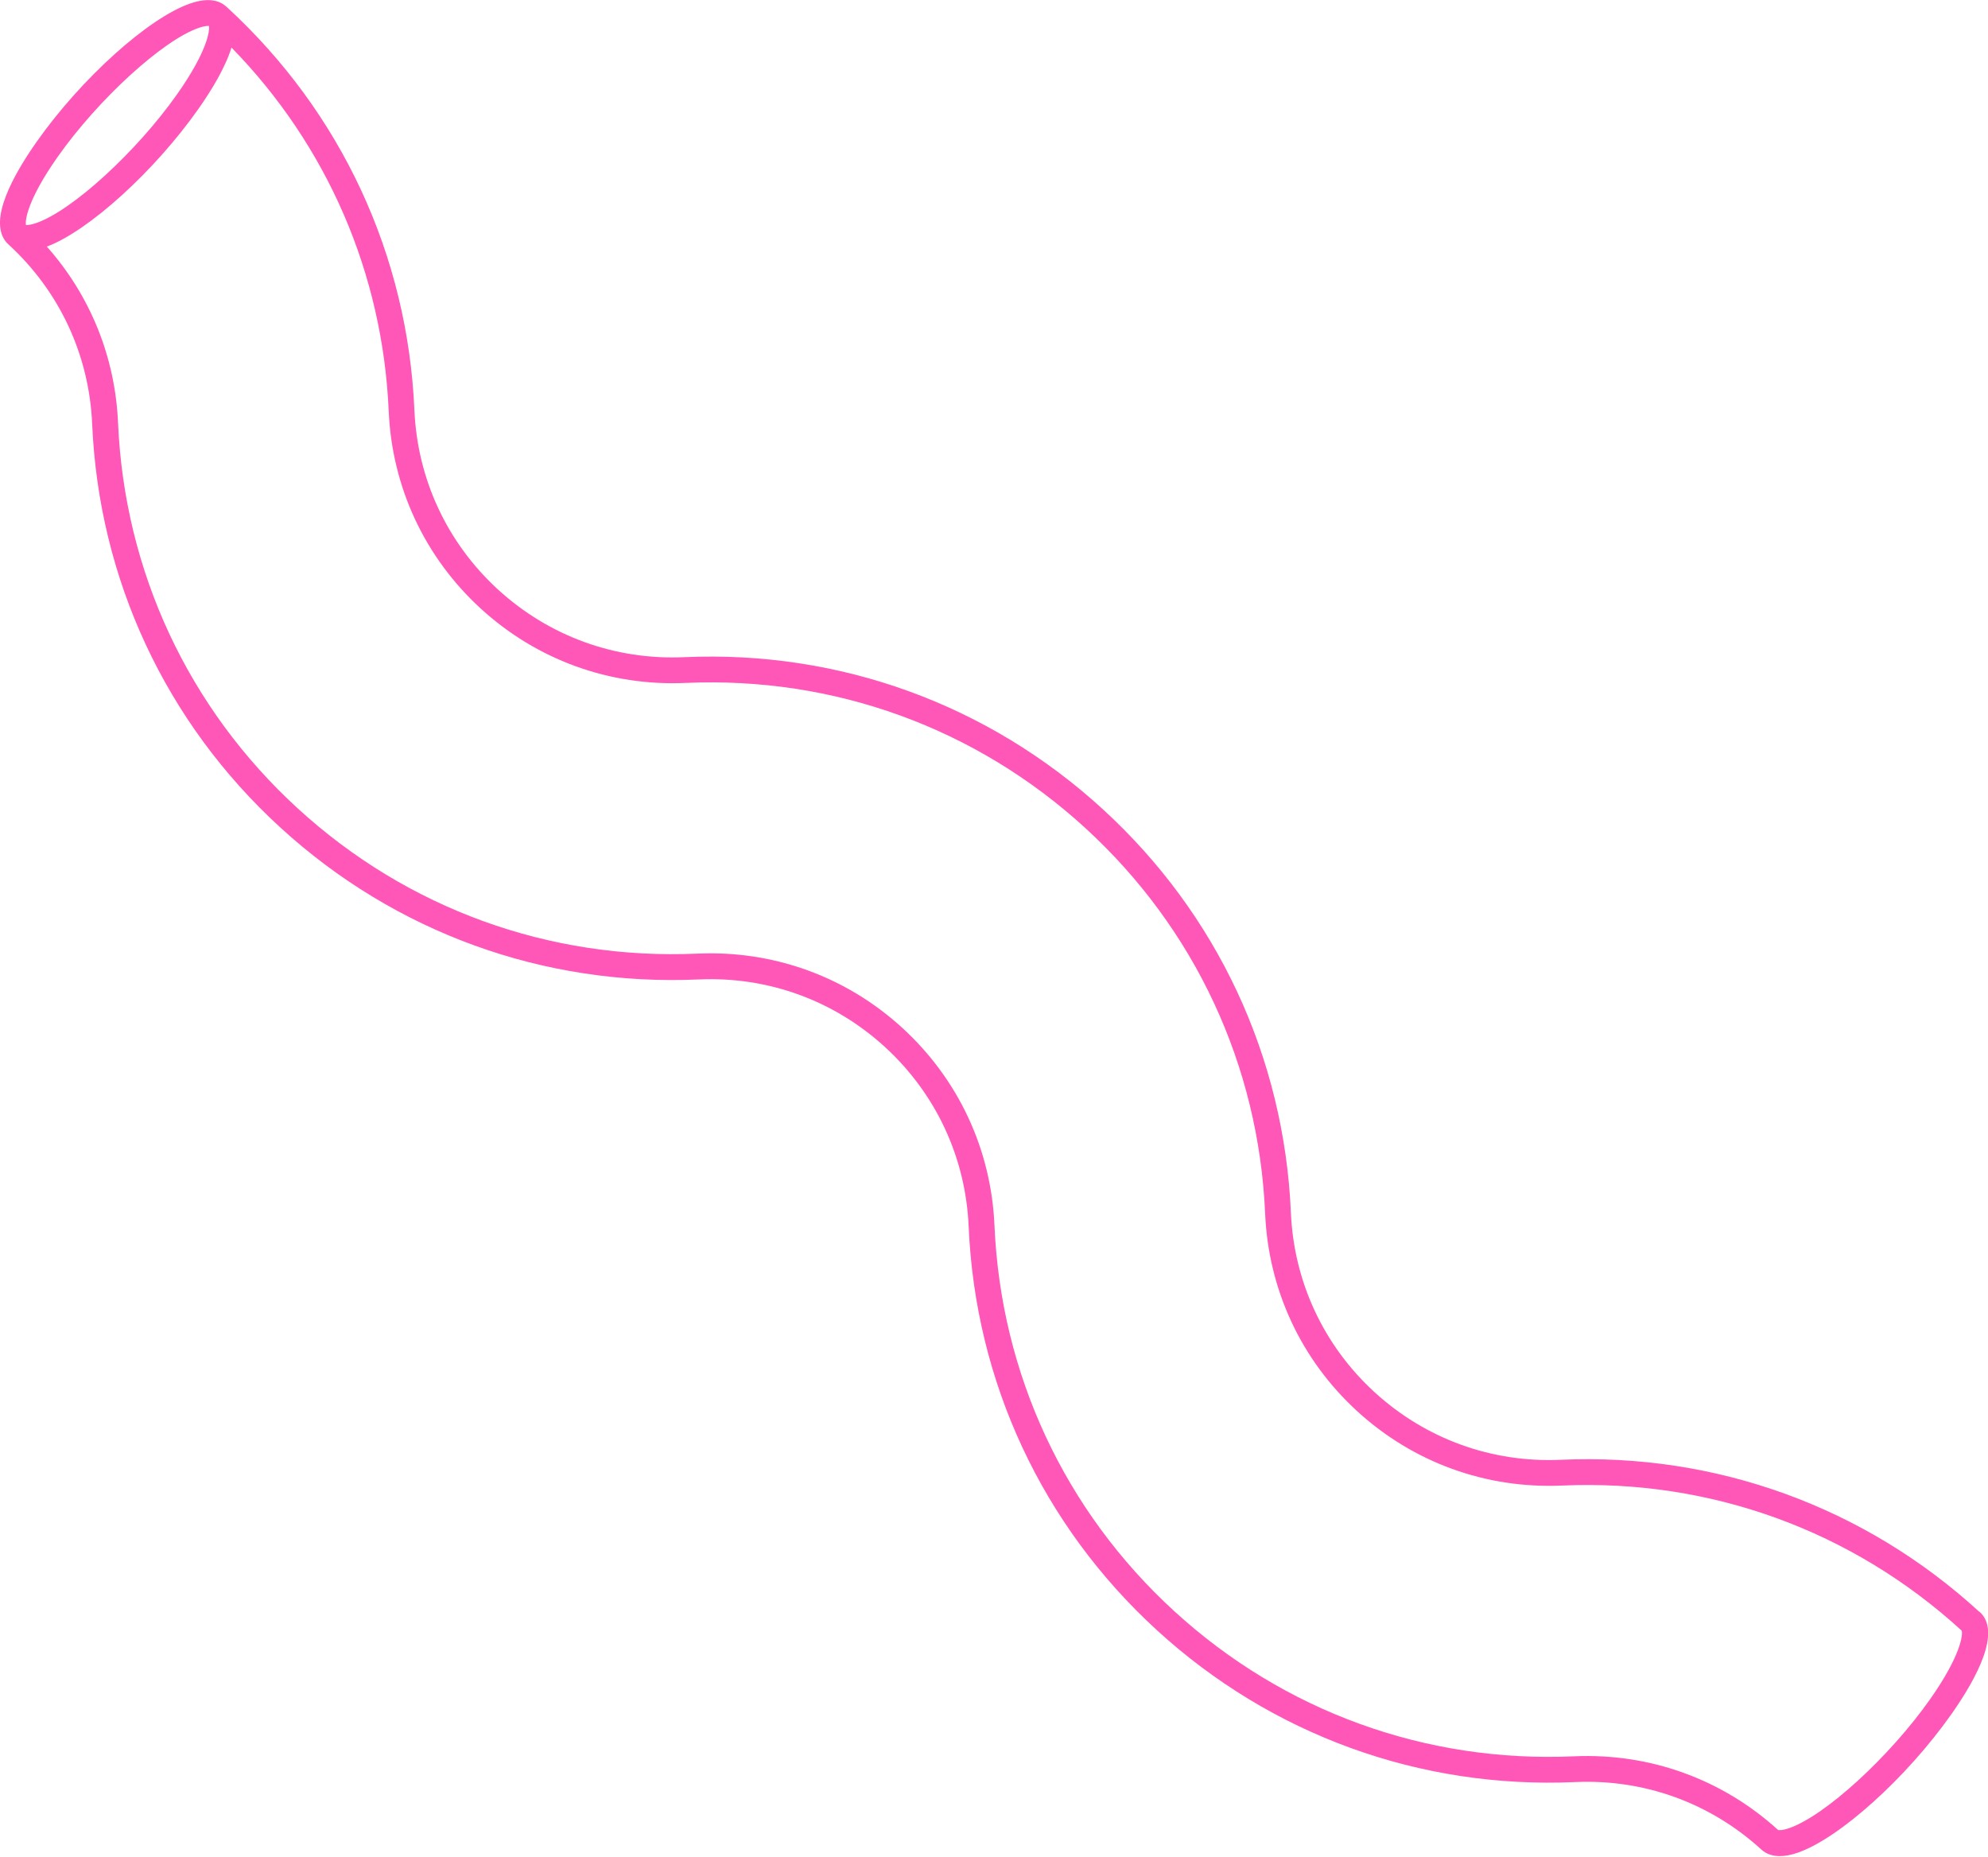
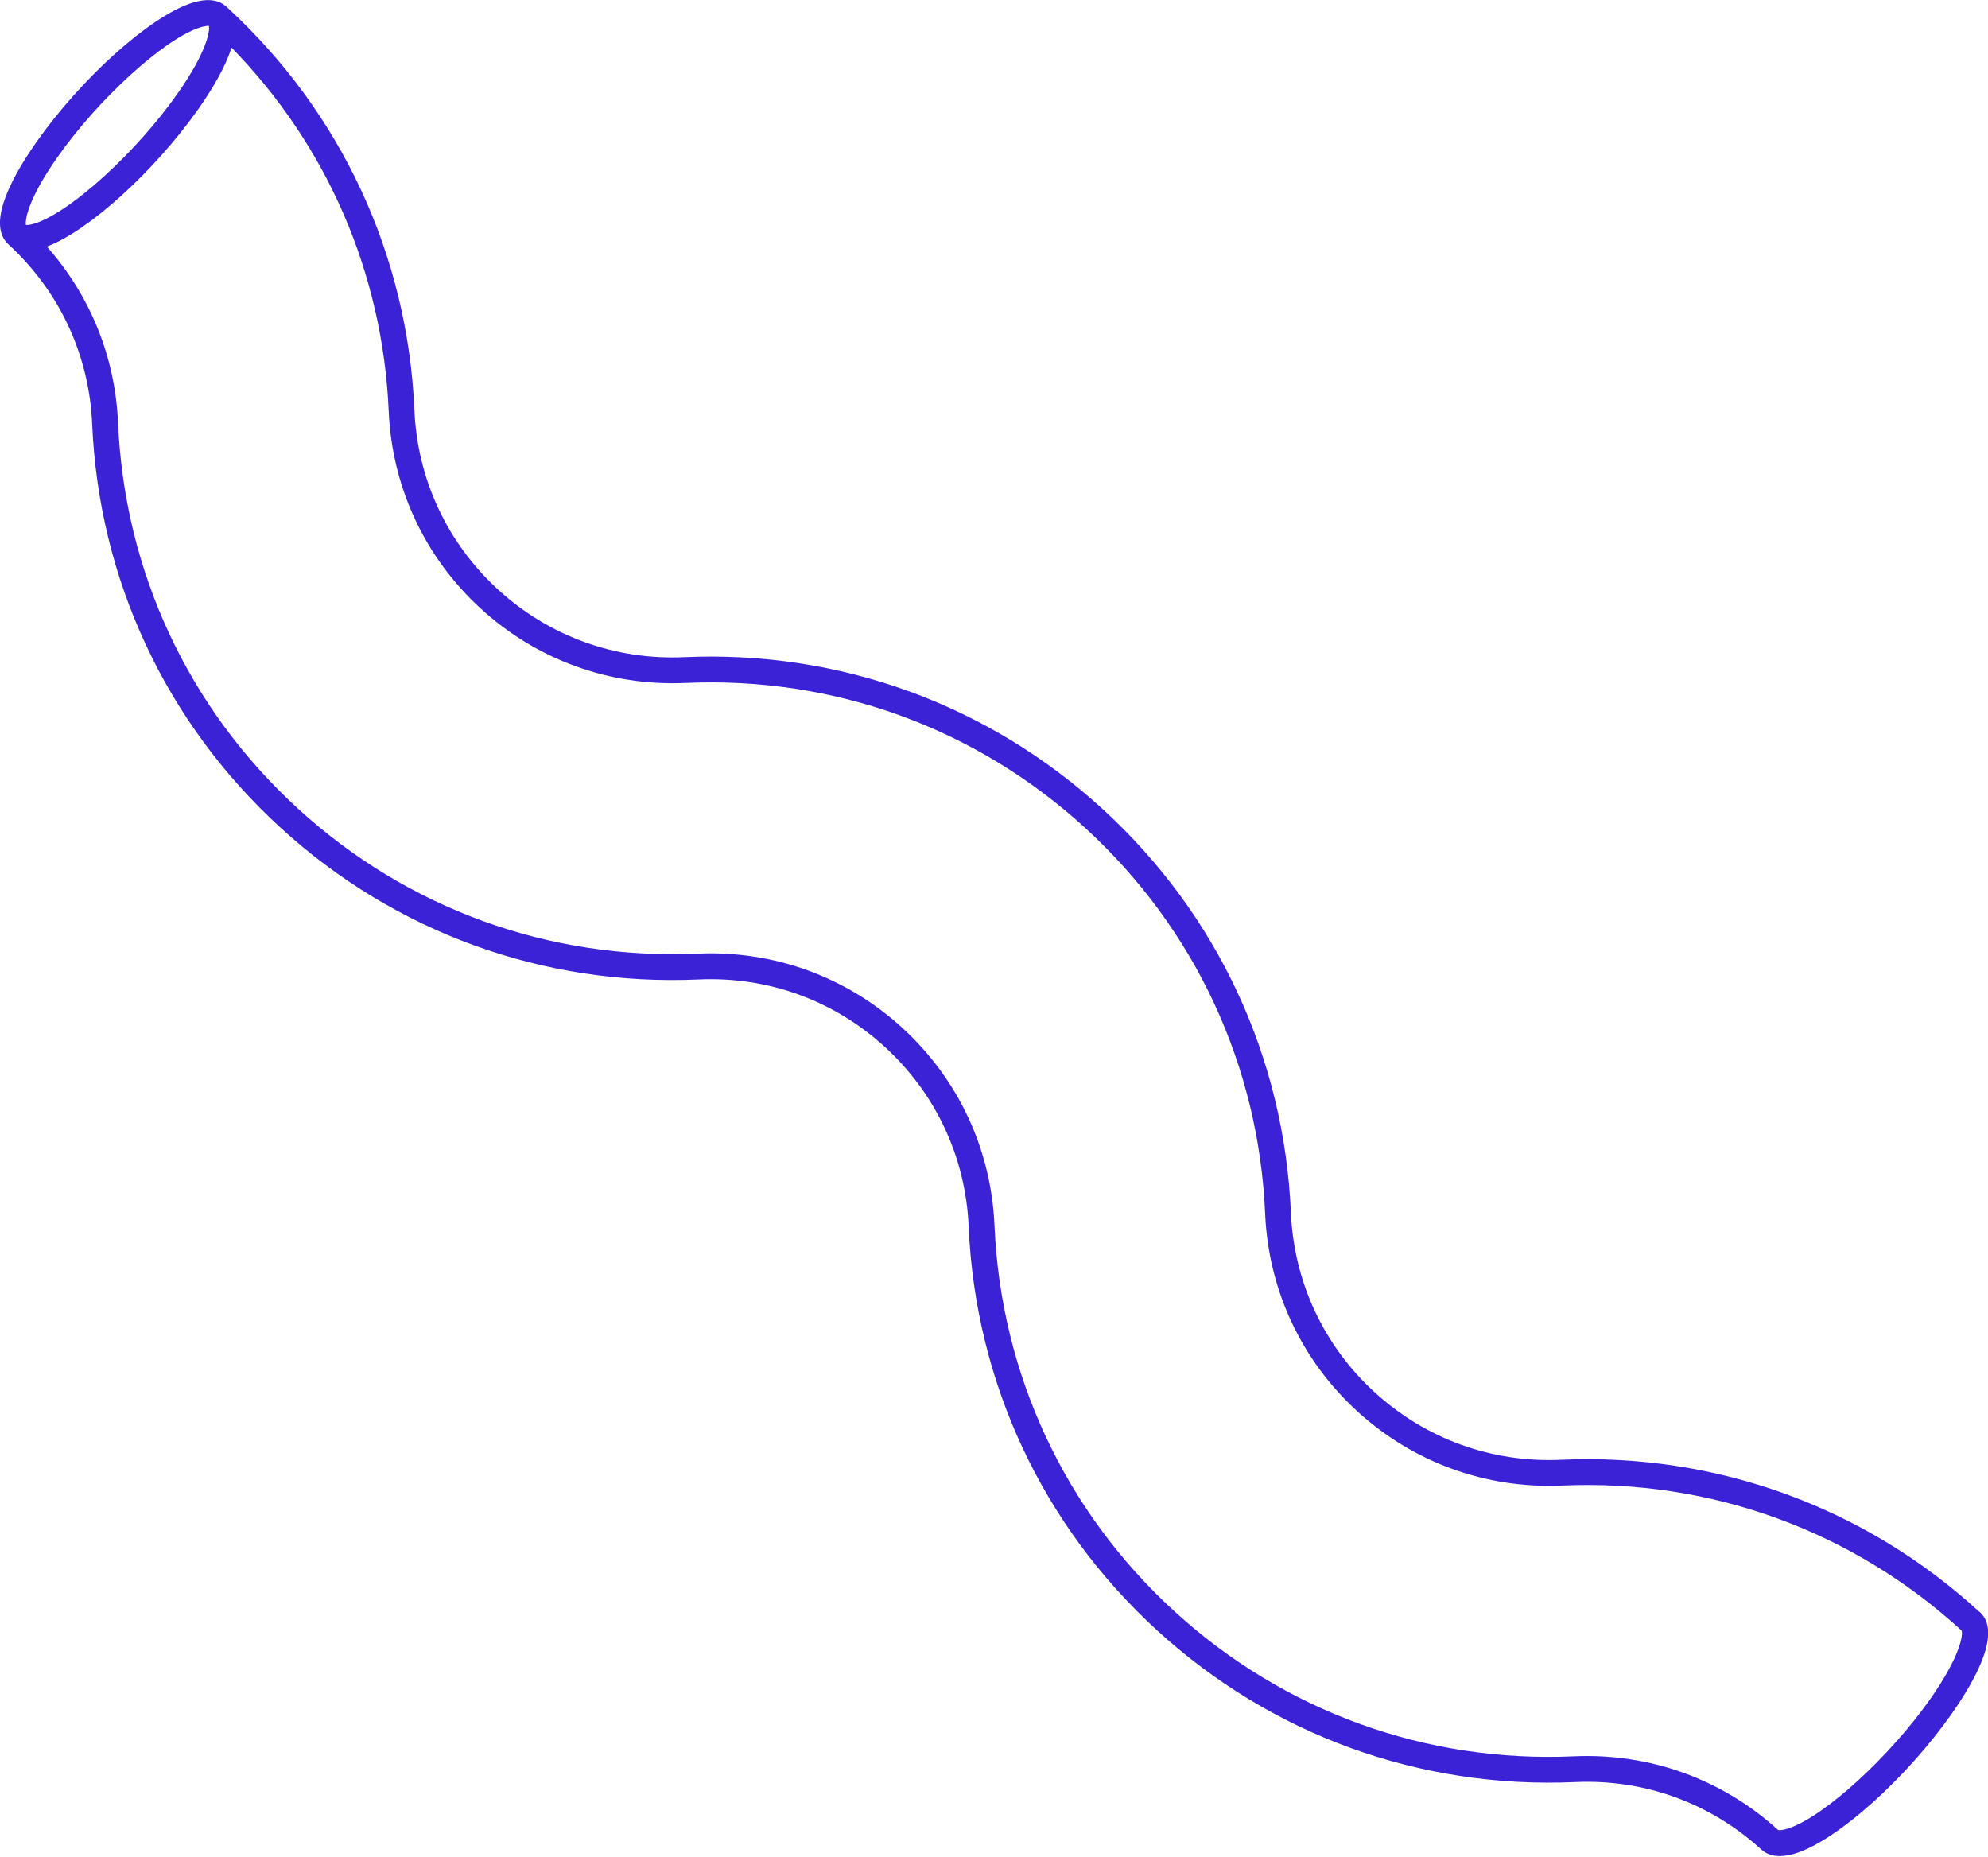
<svg xmlns="http://www.w3.org/2000/svg" id="Layer_2" data-name="Layer 2" viewBox="0 0 307.17 286.78">
  <g id="_ÎÓÈ_1" data-name="—ÎÓÈ_1">
-     <path d="m305.82,249.01c-17.7-16.21-40.67-24.55-64.66-23.48-10.68.48-20.89-3.23-28.77-10.44-7.87-7.21-12.47-17.06-12.93-27.74-1.04-23.99-11.36-46.13-29.07-62.34-17.7-16.21-40.67-24.55-64.66-23.48-10.67.48-20.89-3.23-28.77-10.44-7.87-7.21-12.47-17.06-12.93-27.74-1.04-23.92-11.31-46-28.92-62.2-.02-.02-.05-.05-.08-.07-.03-.02-.05-.05-.07-.07-.03-.02-.06-.04-.08-.06-.97-.84-2.63-1.39-5.46-.42C22.99,2.72,12.53,12.13,5.63,21.95c-3.59,5.11-7.34,11.9-4.8,15.29.15.2.32.39.53.57,7.84,7.21,12.42,17.04,12.88,27.69,1.04,23.99,11.36,46.13,29.07,62.34,17.7,16.21,40.67,24.55,64.66,23.48,10.68-.48,20.89,3.23,28.77,10.44,7.87,7.21,12.47,17.06,12.93,27.74,1.04,23.99,11.36,46.13,29.07,62.34,17.7,16.21,40.67,24.55,64.66,23.48,10.68-.48,20.89,3.23,28.8,10.47.74.65,1.67.97,2.79.97.81,0,1.72-.17,2.73-.51,6.45-2.2,16.9-11.62,23.81-21.44,3.89-5.53,7.79-12.76,4.32-15.81Zm-31.04,33.75c-8.65-7.89-19.86-11.94-31.57-11.42-22.93,1.03-44.86-6.94-61.78-22.43-16.92-15.49-26.78-36.64-27.77-59.57-.51-11.75-5.56-22.58-14.22-30.52-8.66-7.93-19.9-12.01-31.65-11.49-22.92,1.02-44.86-6.94-61.78-22.43-16.91-15.49-26.78-36.64-27.77-59.57-.44-10.2-4.32-19.71-11-27.23,6.47-2.43,16.65-11.66,23.43-21.29,2.05-2.92,4.15-6.39,5.1-9.46,14.77,15.12,23.36,34.87,24.29,56.16.51,11.75,5.56,22.58,14.22,30.51,8.66,7.93,19.9,12.01,31.65,11.49,22.93-1.02,44.86,6.94,61.78,22.43,16.91,15.49,26.78,36.64,27.77,59.57.51,11.75,5.56,22.58,14.22,30.51,8.66,7.93,19.9,12.01,31.65,11.49,22.9-1.02,44.82,6.93,61.75,22.41.2.56-.05,3.73-4.86,10.58-6.27,8.91-16.26,18.05-21.83,19.95-1.04.36-1.51.3-1.63.28ZM30.73,4.3c.88-.3,1.36-.31,1.55-.29.15.74-.26,3.93-4.89,10.51-6.27,8.91-16.26,18.05-21.83,19.95-.88.3-1.36.31-1.55.29-.15-.74.26-3.93,4.89-10.51C15.17,15.34,25.17,6.2,30.73,4.3Z" style="fill: #ff57b8;" />
+     <path d="m305.82,249.01c-17.7-16.21-40.67-24.55-64.66-23.48-10.68.48-20.89-3.23-28.77-10.44-7.87-7.21-12.47-17.06-12.93-27.74-1.04-23.99-11.36-46.13-29.07-62.34-17.7-16.21-40.67-24.55-64.66-23.48-10.67.48-20.89-3.23-28.77-10.44-7.87-7.21-12.47-17.06-12.93-27.74-1.04-23.92-11.31-46-28.92-62.2-.02-.02-.05-.05-.08-.07-.03-.02-.05-.05-.07-.07-.03-.02-.06-.04-.08-.06-.97-.84-2.63-1.39-5.46-.42C22.99,2.72,12.53,12.13,5.63,21.95c-3.59,5.11-7.34,11.9-4.8,15.29.15.2.32.39.53.57,7.84,7.21,12.42,17.04,12.88,27.69,1.04,23.99,11.36,46.13,29.07,62.34,17.7,16.21,40.67,24.55,64.66,23.48,10.68-.48,20.89,3.23,28.77,10.44,7.87,7.21,12.47,17.06,12.93,27.74,1.04,23.99,11.36,46.13,29.07,62.34,17.7,16.21,40.67,24.55,64.66,23.48,10.68-.48,20.89,3.23,28.8,10.47.74.65,1.67.97,2.79.97.81,0,1.72-.17,2.73-.51,6.45-2.2,16.9-11.62,23.81-21.44,3.89-5.53,7.79-12.76,4.32-15.81Zm-31.04,33.75c-8.65-7.89-19.86-11.94-31.57-11.42-22.93,1.03-44.86-6.94-61.78-22.43-16.92-15.49-26.78-36.64-27.77-59.57-.51-11.75-5.56-22.58-14.22-30.52-8.66-7.93-19.9-12.01-31.65-11.49-22.92,1.02-44.86-6.94-61.78-22.43-16.91-15.49-26.78-36.64-27.77-59.57-.44-10.2-4.32-19.71-11-27.23,6.47-2.43,16.65-11.66,23.43-21.29,2.05-2.92,4.15-6.39,5.1-9.46,14.77,15.12,23.36,34.87,24.29,56.16.51,11.75,5.56,22.58,14.22,30.51,8.66,7.93,19.9,12.01,31.65,11.49,22.93-1.02,44.86,6.94,61.78,22.43,16.91,15.49,26.78,36.64,27.77,59.57.51,11.75,5.56,22.58,14.22,30.51,8.66,7.93,19.9,12.01,31.65,11.49,22.9-1.02,44.82,6.93,61.75,22.41.2.56-.05,3.73-4.86,10.58-6.27,8.91-16.26,18.05-21.83,19.95-1.04.36-1.51.3-1.63.28ZM30.73,4.3c.88-.3,1.36-.31,1.55-.29.15.74-.26,3.93-4.89,10.51-6.27,8.91-16.26,18.05-21.83,19.95-.88.3-1.36.31-1.55.29-.15-.74.26-3.93,4.89-10.51C15.17,15.34,25.17,6.2,30.73,4.3Z" style="fill: #3B22D6;" />
  </g>
</svg>
